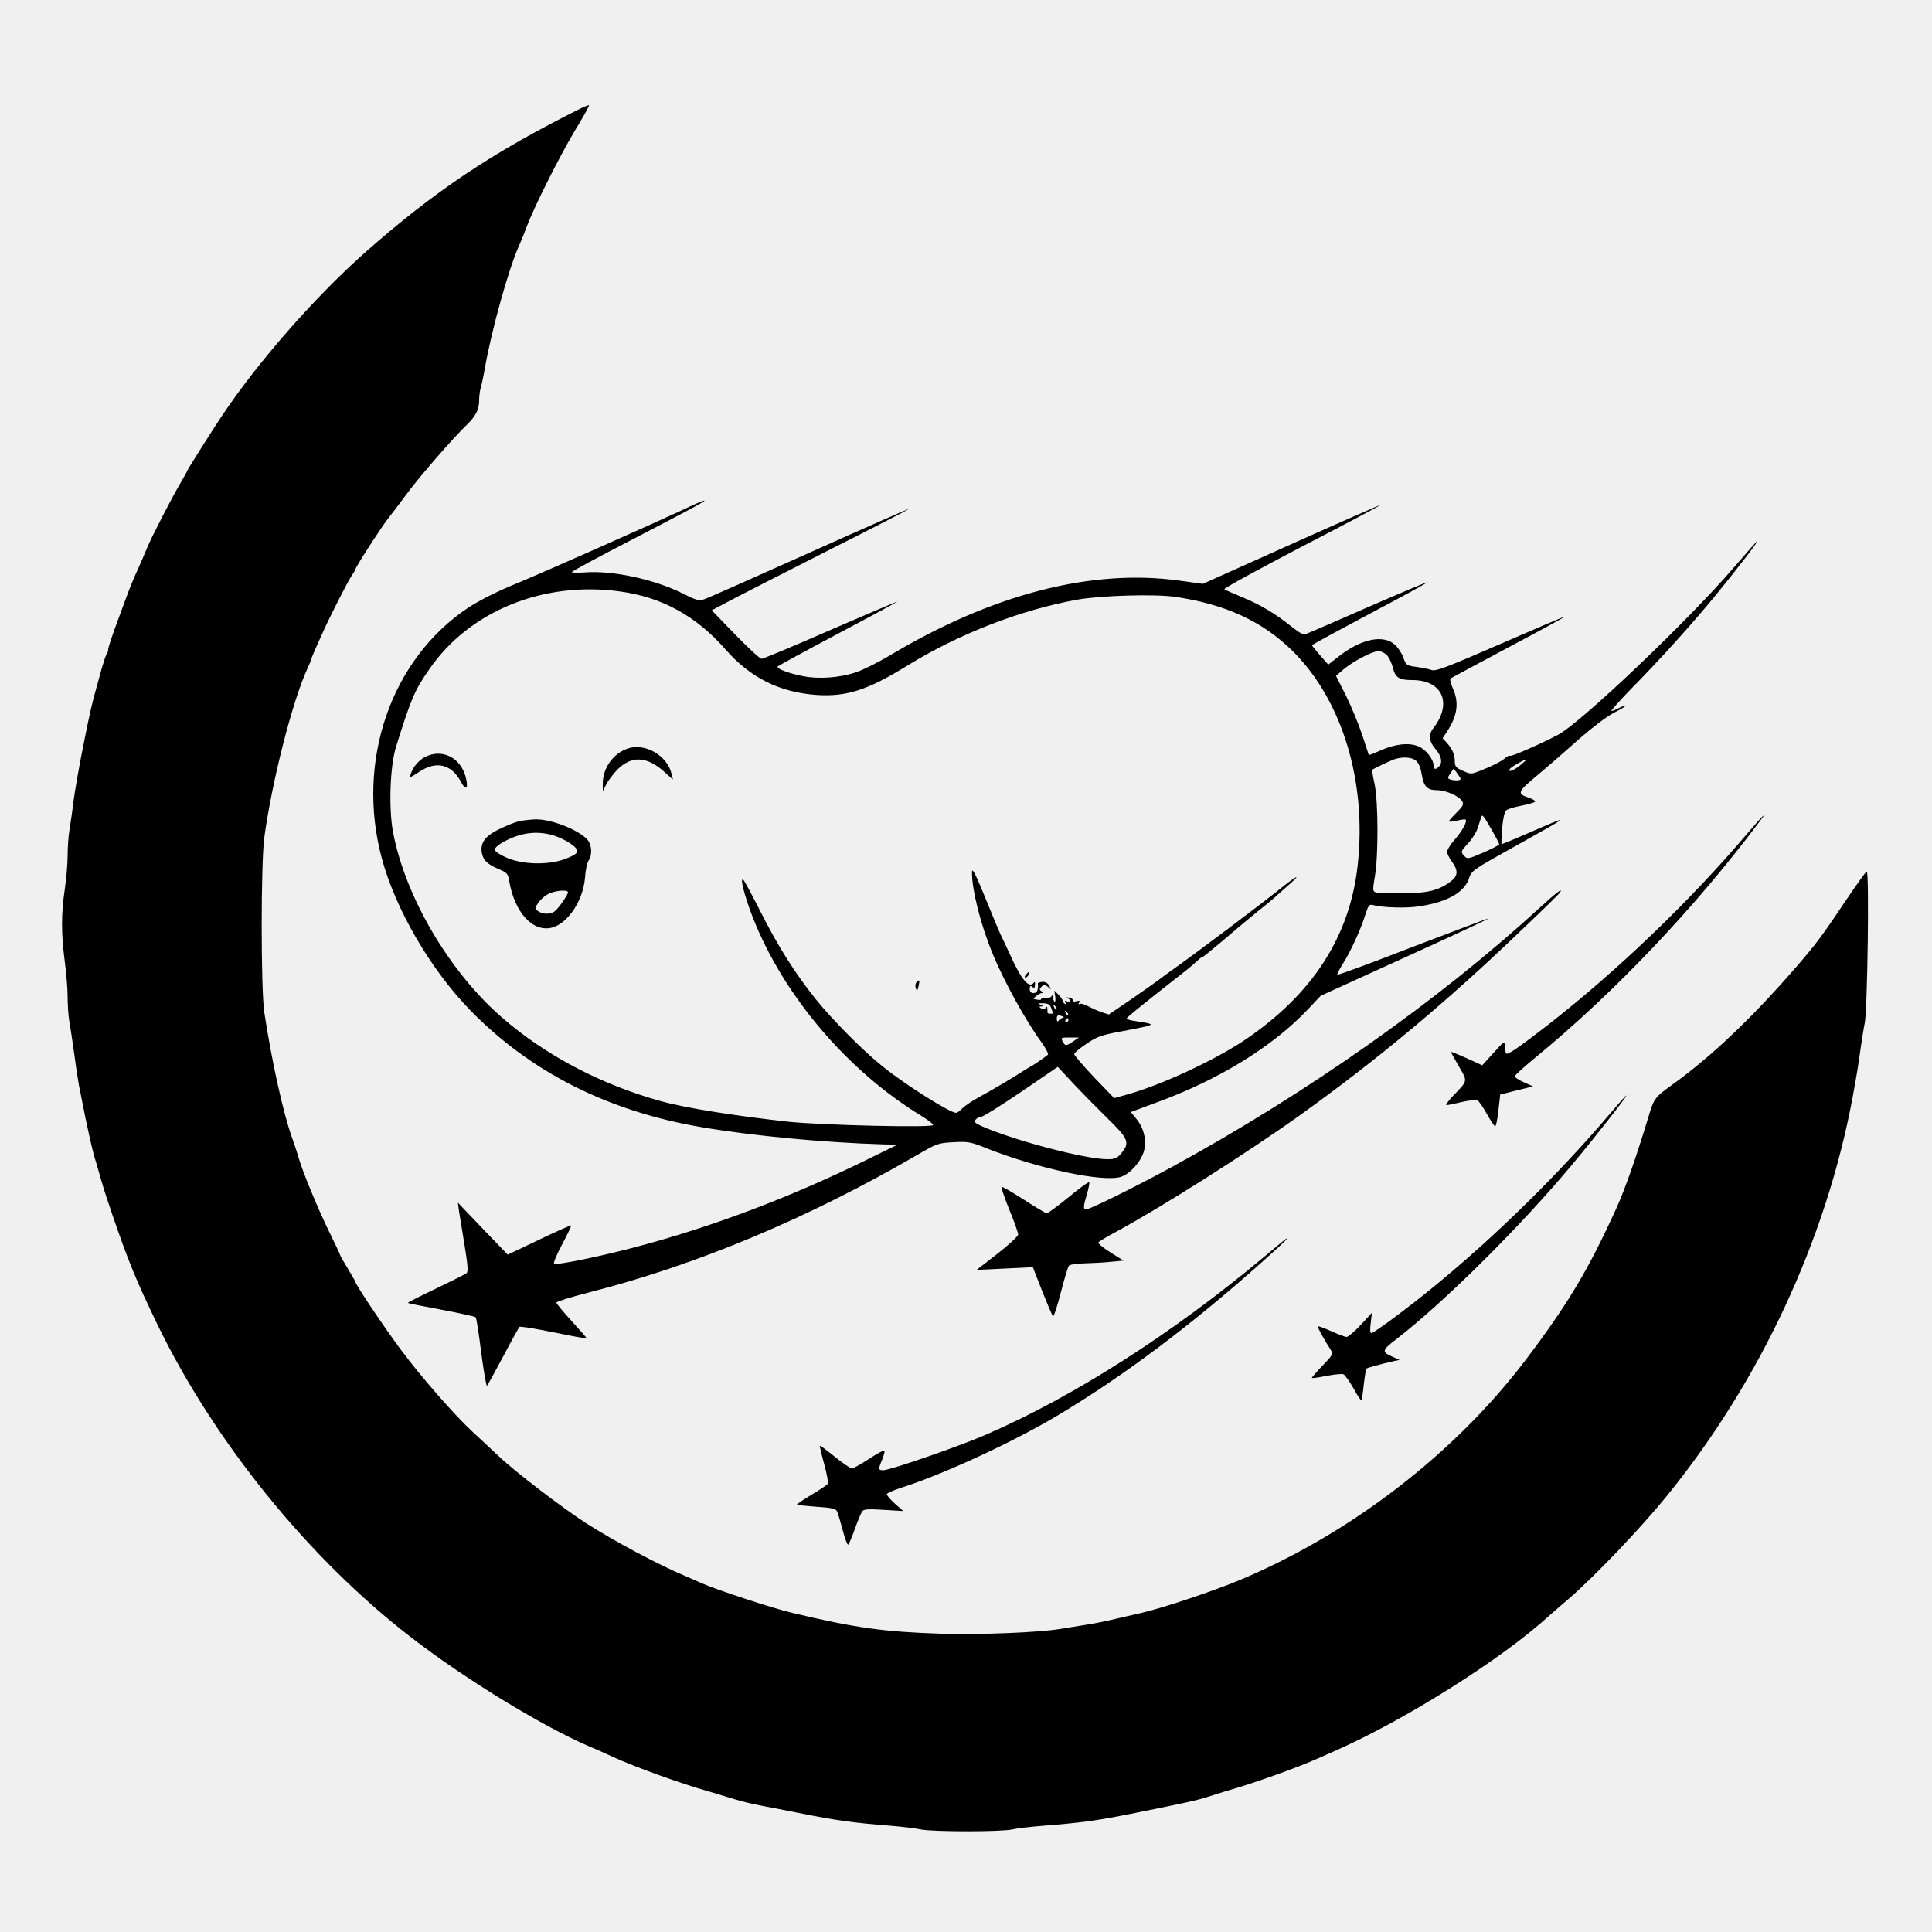
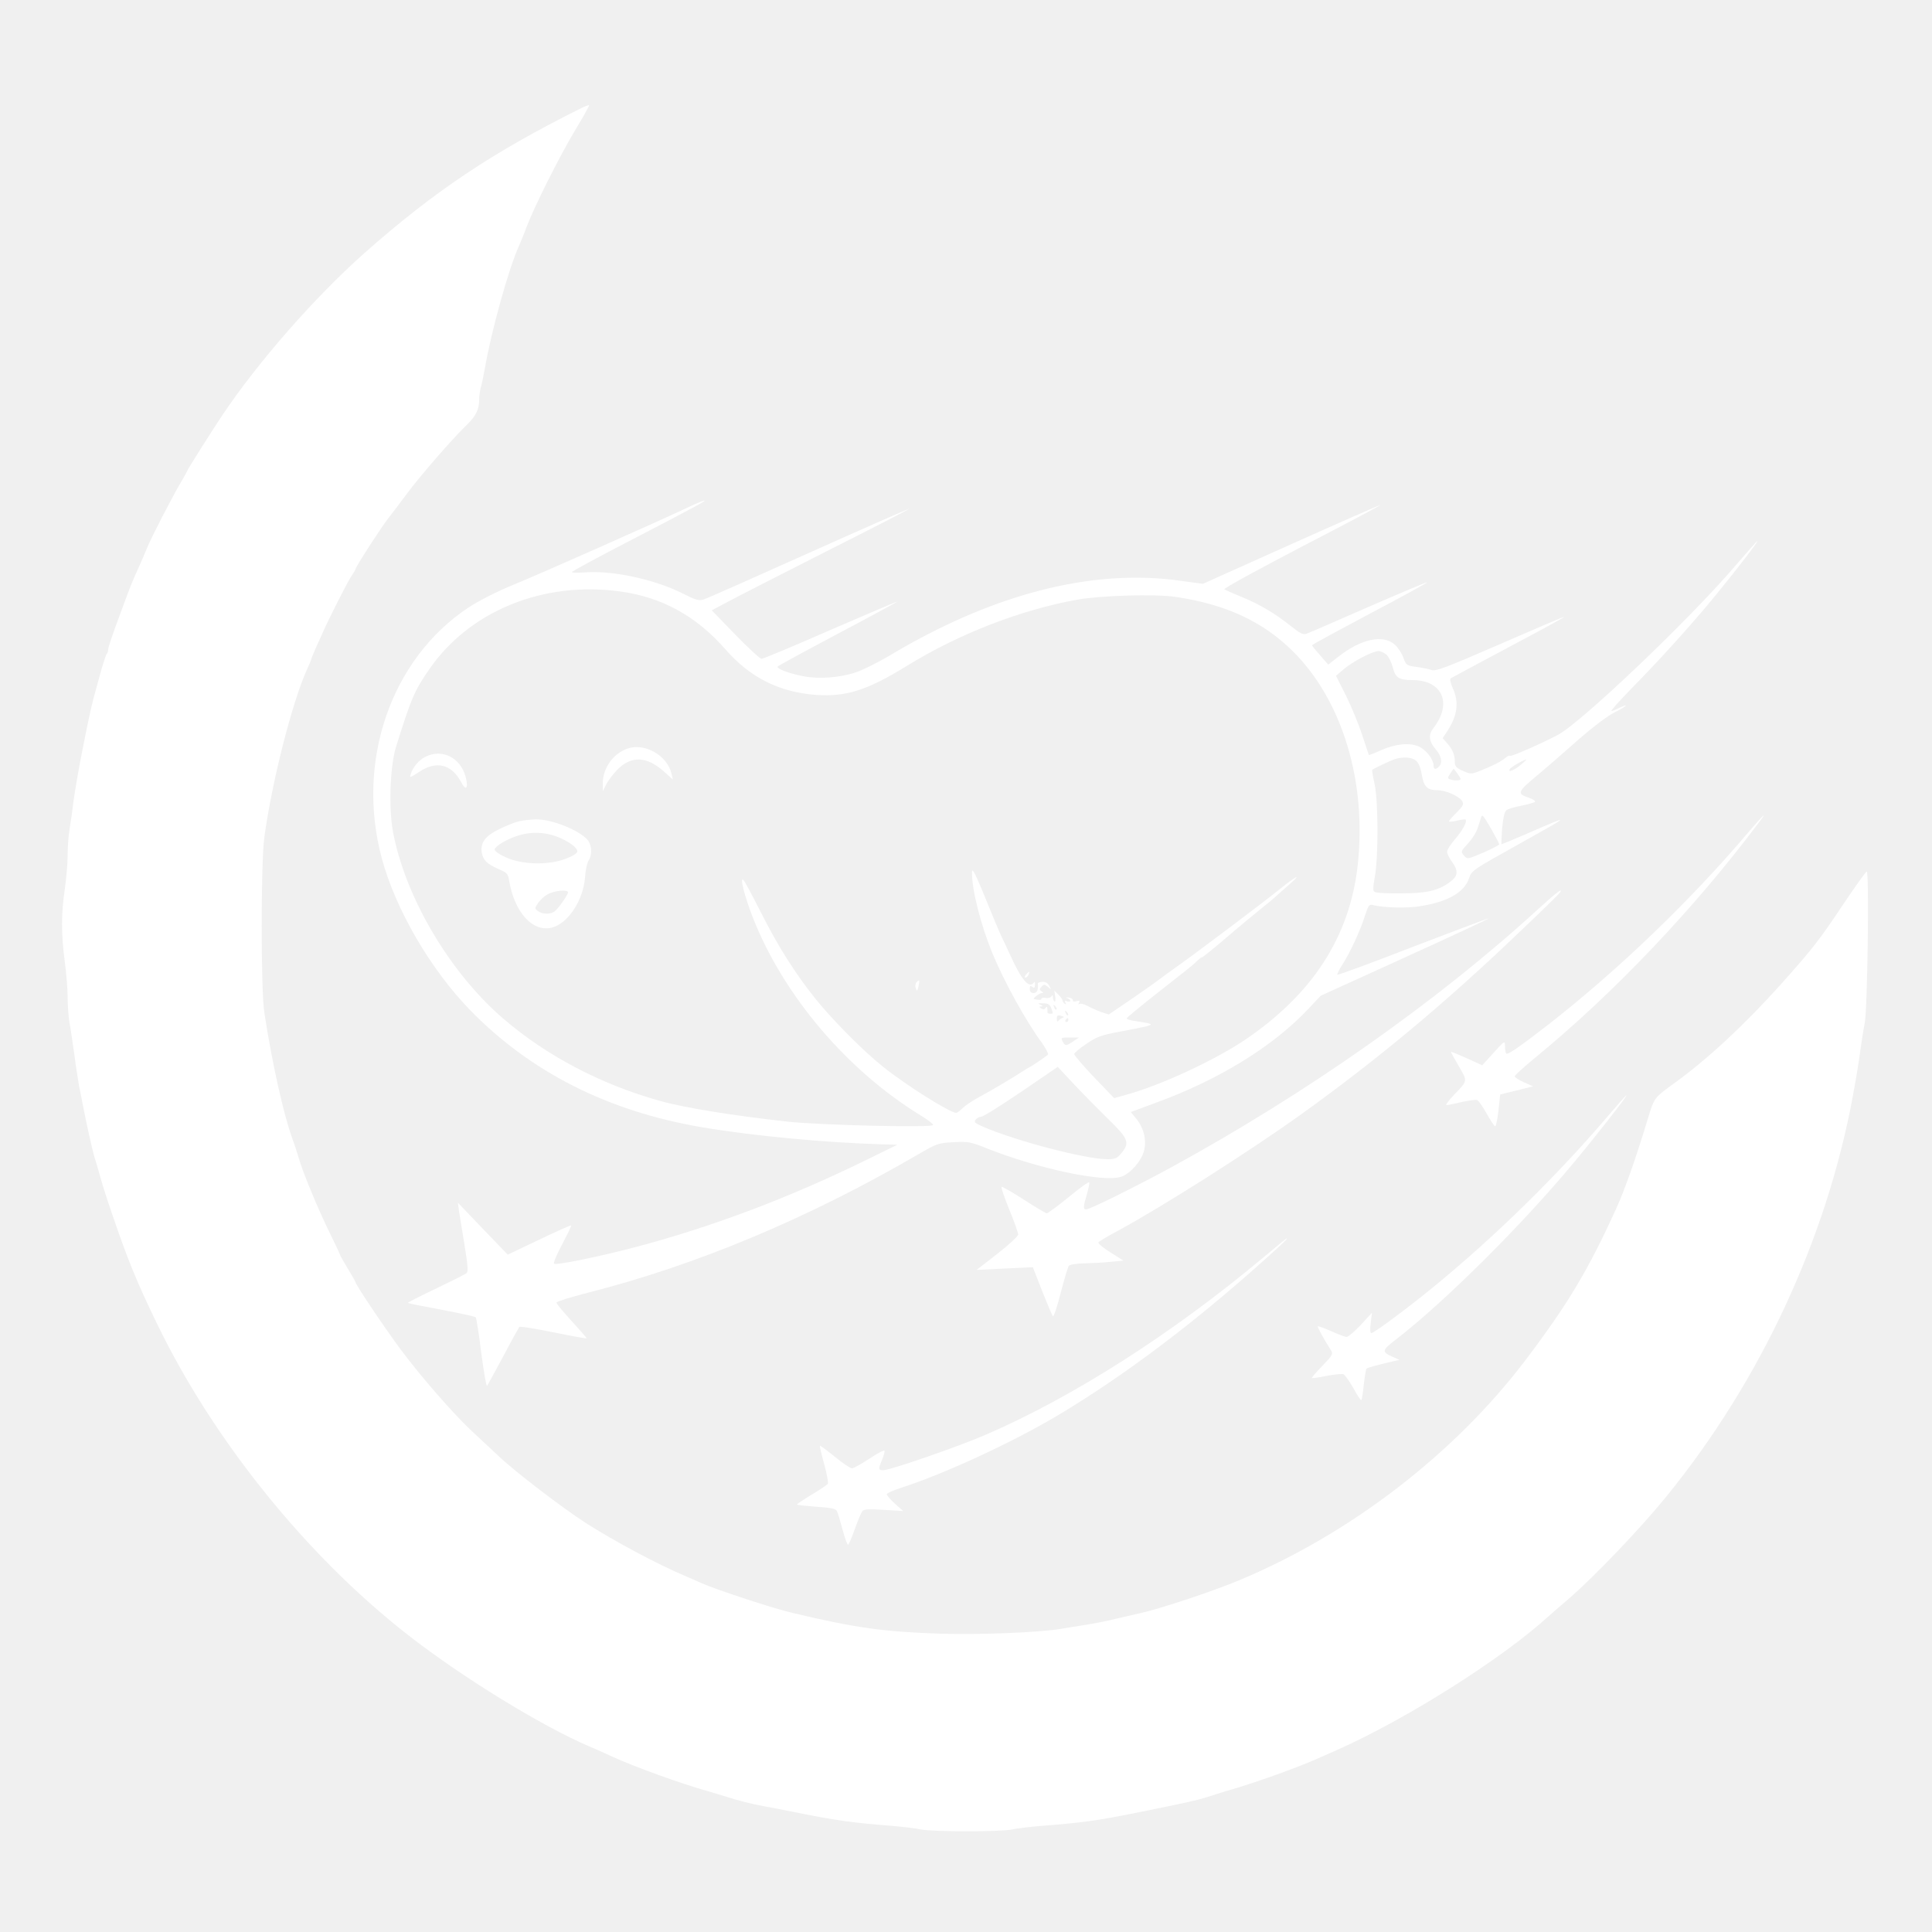
- <svg xmlns="http://www.w3.org/2000/svg" version="1.0" width="1000pt" height="1000pt" viewBox="0 0 1000 1000" preserveAspectRatio="xMidYMid meet">
-   <g transform="translate(0,1000) scale(0.1,-0.1)" fill="#000000" stroke="none">
-     <path d="M3010 9441 c-462 -230 -761 -430 -1125 -752 -254 -226 -548 -560 -734 -838 -41 -60 -181 -282 -181 -286 0 -2 -14 -28 -31 -57 -47 -78 -158 -294 -179 -347 -10 -25 -32 -75 -48 -111 -17 -36 -39 -90 -50 -120 -11 -30 -39 -104 -61 -165 -22 -60 -41 -117 -41 -126 0 -9 -3 -19 -7 -23 -4 -3 -15 -37 -26 -74 -10 -37 -23 -83 -28 -102 -23 -82 -31 -114 -68 -300 -22 -107 -44 -238 -51 -290 -6 -52 -16 -119 -21 -149 -5 -30 -9 -88 -9 -130 0 -42 -7 -121 -15 -176 -19 -127 -18 -231 0 -370 8 -60 15 -143 15 -184 0 -41 4 -100 9 -130 6 -31 17 -108 26 -171 8 -63 20 -135 24 -160 5 -25 14 -67 19 -95 17 -91 53 -250 61 -275 5 -14 14 -45 21 -70 26 -92 31 -107 69 -220 86 -251 125 -346 233 -570 295 -610 783 -1213 1312 -1622 276 -214 679 -461 923 -566 27 -11 83 -36 124 -55 105 -49 354 -139 489 -177 25 -7 70 -21 100 -30 66 -21 128 -37 195 -49 28 -5 106 -20 175 -34 199 -40 287 -52 480 -67 58 -5 128 -13 155 -19 65 -13 417 -13 475 0 25 6 97 14 160 19 201 16 276 26 475 66 259 52 322 66 375 83 30 10 73 23 95 30 139 39 369 121 480 171 28 12 70 31 95 42 356 158 853 471 1095 692 11 10 58 51 105 91 133 115 372 365 505 529 486 597 828 1331 965 2071 22 121 29 165 40 245 7 47 16 108 22 135 14 74 24 789 10 784 -6 -2 -58 -76 -117 -163 -129 -194 -164 -238 -331 -425 -187 -208 -377 -384 -547 -507 -104 -75 -105 -76 -136 -179 -62 -205 -119 -367 -163 -465 -147 -324 -252 -499 -472 -790 -366 -482 -902 -896 -1476 -1137 -138 -58 -411 -149 -515 -172 -27 -6 -86 -20 -130 -30 -44 -11 -114 -25 -155 -31 -41 -7 -100 -16 -130 -21 -113 -19 -419 -31 -620 -25 -297 10 -437 29 -770 108 -98 23 -382 116 -465 152 -33 15 -69 30 -80 35 -148 62 -376 184 -523 278 -125 81 -367 266 -452 347 -42 39 -102 96 -135 126 -92 85 -264 281 -371 425 -84 113 -234 336 -234 349 0 2 -18 34 -40 70 -22 36 -40 68 -40 71 0 3 -24 54 -53 113 -57 115 -142 319 -162 392 -7 25 -22 70 -33 100 -45 124 -105 394 -144 650 -18 119 -18 769 0 905 39 288 145 704 222 872 11 24 20 45 20 48 0 3 10 27 21 53 12 26 28 63 37 82 32 75 134 274 152 300 11 16 20 31 20 34 0 11 139 226 171 265 16 20 58 76 94 124 65 89 243 293 310 357 47 45 65 80 65 128 0 21 4 52 9 68 5 16 14 61 21 99 32 188 123 516 176 632 8 18 26 61 39 97 40 106 169 363 250 499 43 70 76 130 74 132 -2 2 -20 -5 -39 -14z" />
-     <path d="M3570 7378 c-182 -86 -774 -348 -906 -402 -95 -39 -183 -84 -240 -121 -400 -266 -583 -794 -448 -1297 71 -264 251 -574 458 -787 313 -321 715 -524 1202 -606 267 -45 634 -79 929 -88 l80 -2 -159 -78 c-402 -197 -802 -348 -1201 -453 -190 -50 -408 -94 -417 -85 -5 4 14 49 42 101 27 51 48 95 46 97 -2 2 -77 -31 -166 -74 l-162 -77 -129 134 -129 135 6 -45 c4 -25 17 -105 29 -178 16 -98 19 -135 10 -142 -6 -5 -78 -41 -159 -80 -82 -39 -147 -72 -145 -74 2 -2 81 -18 174 -35 94 -18 173 -35 177 -39 4 -4 17 -87 29 -185 13 -97 26 -174 30 -170 4 5 41 73 84 153 42 80 80 148 83 152 4 4 83 -9 176 -28 93 -19 170 -33 172 -31 2 1 -33 41 -77 89 -43 47 -79 90 -79 96 0 5 73 28 163 51 563 143 1140 385 1706 714 100 58 107 61 186 65 76 4 89 2 173 -32 268 -106 604 -177 695 -147 47 16 103 79 118 133 15 55 0 119 -40 168 l-28 34 129 48 c325 118 606 291 789 485 l65 69 437 199 c240 109 435 200 433 202 -1 1 -177 -65 -391 -147 -213 -83 -390 -148 -393 -145 -2 2 9 26 26 52 40 62 95 181 118 256 16 50 21 57 39 53 48 -14 175 -18 242 -7 145 22 233 72 257 146 13 39 21 44 240 166 296 165 298 168 62 65 -72 -31 -132 -56 -134 -56 -2 0 0 37 3 83 5 53 12 86 22 93 7 7 43 17 79 24 35 7 66 16 69 20 3 5 -10 13 -29 20 -67 22 -64 30 47 122 56 47 152 131 214 186 64 56 140 114 177 133 36 18 63 35 61 37 -2 2 -17 -4 -34 -12 -16 -9 -35 -16 -40 -16 -6 0 42 53 105 118 145 147 313 333 435 482 108 132 222 280 215 280 -2 0 -55 -60 -117 -132 -234 -274 -793 -806 -914 -871 -85 -45 -244 -115 -249 -109 -3 3 -14 -2 -23 -10 -22 -19 -65 -41 -130 -67 -49 -19 -50 -19 -91 -1 -36 16 -42 23 -42 50 0 35 -13 64 -43 97 l-20 22 25 38 c52 80 61 149 27 222 -11 26 -16 47 -10 50 5 3 140 76 300 161 160 85 289 155 287 157 -1 2 -151 -62 -332 -141 -276 -120 -333 -142 -354 -134 -14 5 -49 12 -78 16 -52 7 -54 9 -68 47 -7 22 -27 52 -44 68 -61 55 -177 30 -295 -64 l-50 -39 -42 48 c-23 26 -42 49 -42 52 -1 3 135 76 300 164 165 87 298 160 296 162 -2 2 -138 -55 -303 -127 -164 -72 -309 -135 -321 -139 -17 -7 -32 0 -81 39 -81 65 -161 113 -257 152 -44 18 -84 36 -88 39 -5 4 176 103 402 221 226 117 409 214 407 216 -1 1 -209 -90 -461 -203 l-459 -206 -116 16 c-458 65 -976 -69 -1510 -390 -58 -34 -134 -72 -170 -84 -84 -28 -192 -36 -272 -20 -74 14 -140 39 -133 50 3 4 144 81 314 171 170 90 308 165 307 166 -1 1 -157 -65 -346 -147 -189 -83 -350 -150 -358 -150 -8 0 -69 56 -136 125 l-122 126 81 43 c44 24 274 141 512 262 238 120 431 219 429 221 -1 1 -234 -101 -517 -228 -283 -127 -528 -236 -545 -241 -26 -9 -41 -5 -112 31 -146 73 -364 120 -508 108 -35 -2 -64 -2 -64 2 0 4 133 76 296 160 335 174 403 211 389 210 -5 0 -39 -14 -75 -31z m-363 -439 c218 -29 396 -127 547 -299 129 -148 280 -223 472 -237 155 -10 263 24 469 151 267 165 590 290 880 342 123 22 400 30 506 15 262 -38 454 -127 610 -281 257 -255 385 -677 336 -1112 -42 -369 -235 -666 -587 -903 -158 -105 -431 -232 -609 -281 l-64 -18 -104 108 c-57 60 -103 114 -103 120 0 6 28 30 63 53 54 37 76 45 172 63 61 11 124 24 140 28 26 8 27 10 10 15 -11 3 -42 8 -68 12 -27 3 -47 10 -45 15 2 4 68 59 148 122 182 143 189 148 217 175 13 12 23 20 23 17 0 -3 55 41 122 98 66 57 146 123 177 148 31 24 72 58 91 76 19 17 51 45 70 62 62 55 23 34 -57 -31 -92 -74 -448 -342 -548 -412 -38 -27 -72 -52 -75 -55 -3 -3 -63 -45 -133 -94 l-128 -87 -37 12 c-20 7 -52 21 -70 31 -18 10 -38 15 -44 12 -7 -5 -8 -2 -3 6 6 10 3 12 -13 8 -13 -4 -20 -2 -19 5 1 6 -9 12 -23 14 -14 1 -17 -1 -7 -3 9 -3 17 -9 17 -14 0 -5 -7 -6 -17 -3 -12 5 -14 3 -8 -7 5 -9 4 -11 -3 -6 -7 4 -12 11 -12 17 0 5 -10 19 -21 30 l-22 22 5 -31 c2 -17 1 -29 -4 -26 -4 3 -8 13 -8 22 0 12 -3 13 -8 5 -4 -7 -18 -11 -30 -8 -12 2 -22 0 -22 -5 0 -7 -12 -7 -38 -1 -9 2 28 31 40 31 10 0 10 2 -1 9 -12 8 -12 11 0 24 12 13 16 13 33 -1 18 -16 18 -16 7 5 -8 15 -20 22 -36 21 -13 -1 -23 -5 -23 -8 3 -33 -4 -50 -22 -50 -14 0 -20 7 -20 21 0 16 3 19 13 11 10 -8 13 -6 14 11 1 12 -1 17 -5 12 -25 -35 -65 12 -127 150 -15 33 -33 71 -40 85 -7 14 -38 86 -68 161 -65 160 -86 204 -86 174 -1 -91 46 -274 106 -420 61 -147 174 -352 256 -463 21 -30 35 -57 31 -61 -22 -18 -81 -58 -94 -64 -8 -4 -27 -15 -41 -25 -46 -30 -162 -99 -224 -132 -33 -18 -70 -43 -83 -56 -13 -13 -27 -24 -33 -24 -32 0 -261 144 -379 239 -100 79 -265 246 -349 351 -107 134 -193 270 -284 450 -43 85 -83 160 -89 165 -21 21 5 -82 49 -195 159 -404 489 -792 871 -1025 34 -21 62 -42 62 -48 0 -15 -577 -1 -750 17 -286 32 -532 71 -661 107 -307 85 -593 235 -818 430 -275 238 -504 627 -567 964 -23 125 -15 341 16 440 78 250 96 292 172 401 207 301 589 457 985 403z m3970 -328 c11 -11 25 -40 32 -65 13 -54 32 -66 101 -66 156 0 209 -120 109 -249 -27 -34 -23 -68 11 -108 31 -35 38 -71 18 -91 -17 -17 -28 -15 -28 6 0 32 -40 83 -78 99 -49 20 -120 13 -196 -21 -33 -15 -60 -25 -61 -24 -1 2 -16 48 -34 103 -18 55 -56 147 -84 204 l-52 103 40 34 c48 41 150 94 180 94 12 0 30 -9 42 -19z m152 -548 c14 -12 24 -36 30 -72 10 -62 28 -81 80 -81 45 0 116 -32 130 -58 8 -16 3 -25 -29 -57 -22 -22 -40 -42 -40 -46 0 -4 18 -2 40 3 23 6 43 8 46 6 9 -10 -15 -56 -55 -102 -23 -26 -41 -55 -41 -65 0 -9 11 -32 25 -51 34 -46 32 -74 -7 -103 -60 -46 -122 -61 -253 -61 -66 -1 -127 2 -136 6 -14 5 -14 14 -3 80 19 104 18 389 -1 479 -9 40 -14 73 -13 74 9 8 97 49 118 56 43 13 87 10 109 -8z m541 -23 c-34 -28 -68 -41 -55 -20 6 10 74 49 85 49 3 0 -11 -13 -30 -29z m-310 -72 c0 -9 -32 -10 -54 -2 -14 5 -14 9 1 31 l17 25 18 -24 c9 -12 18 -26 18 -30z m161 -263 c21 -37 39 -71 39 -75 0 -4 -37 -23 -82 -43 -83 -35 -83 -35 -101 -15 -17 20 -16 22 22 63 21 23 44 59 50 81 7 21 15 45 17 53 6 18 9 15 55 -64z m-2280 -922 c11 -31 12 -30 -5 -30 -8 0 -15 3 -14 6 0 3 0 13 -1 21 -1 11 -3 12 -9 3 -5 -8 -13 -9 -22 -3 -13 9 -13 10 0 11 10 0 8 3 -5 9 -16 6 -13 8 13 7 26 0 36 -6 43 -24z m27 -8 c-3 -3 -9 2 -12 12 -6 14 -5 15 5 6 7 -7 10 -15 7 -18z m60 -30 c-3 -3 -9 2 -12 12 -6 14 -5 15 5 6 7 -7 10 -15 7 -18z m-28 -13 c-8 -3 -18 -10 -22 -16 -5 -6 -8 -2 -8 11 0 17 4 20 22 15 16 -4 18 -7 8 -10z m30 -12 c0 -5 -5 -10 -11 -10 -5 0 -7 5 -4 10 3 6 8 10 11 10 2 0 4 -4 4 -10z m25 -110 c-37 -25 -42 -25 -55 0 -10 19 -8 20 37 20 l48 0 -30 -20z m182 -403 c104 -101 112 -123 67 -176 -22 -27 -33 -31 -73 -31 -112 0 -475 95 -645 169 -41 18 -46 24 -36 36 7 8 20 15 29 15 10 0 102 58 207 129 l189 129 84 -90 c47 -50 127 -131 178 -181z" />
-     <path d="M3247 6125 c-74 -26 -127 -101 -127 -180 l0 -40 18 35 c9 19 36 54 58 77 72 72 151 69 239 -9 l48 -43 -7 30 c-23 96 -140 162 -229 130z" />
-     <path d="M2202 6083 c-34 -17 -65 -53 -76 -90 -7 -20 -3 -19 44 12 88 59 167 40 216 -52 26 -50 40 -34 24 27 -27 99 -121 146 -208 103z" />
-     <path d="M2686 5749 c-22 -5 -68 -24 -103 -41 -73 -36 -98 -71 -89 -123 8 -39 27 -57 88 -84 41 -17 48 -24 53 -58 28 -167 123 -270 223 -244 83 23 160 140 170 258 2 38 11 77 18 88 19 26 18 75 -1 103 -37 51 -188 113 -273 111 -26 -1 -65 -5 -86 -10z m178 -73 c65 -20 128 -63 124 -84 -2 -11 -27 -25 -68 -40 -90 -31 -221 -27 -303 11 -32 14 -57 32 -57 40 0 7 19 24 42 37 88 50 176 62 262 36z m76 -295 c0 -12 -50 -84 -69 -98 -22 -17 -63 -16 -86 1 -18 13 -18 15 -1 40 9 15 31 36 49 46 32 20 107 28 107 11z" />
-     <path d="M5310 4955 c-7 -9 -8 -15 -2 -15 5 0 12 7 16 15 3 8 4 15 2 15 -2 0 -9 -7 -16 -15z" />
-     <path d="M4744 4916 c-6 -6 -8 -20 -4 -31 6 -17 8 -16 14 9 8 33 5 39 -10 22z" />
-     <path d="M9046 5688 c-299 -353 -676 -714 -1038 -996 -149 -115 -204 -153 -212 -145 -3 4 -6 20 -6 37 -1 31 -1 31 -59 -33 l-59 -65 -81 37 c-45 20 -81 35 -81 32 0 -2 18 -35 41 -74 46 -80 48 -72 -30 -153 -25 -27 -40 -48 -34 -48 7 0 42 7 79 16 37 8 73 13 80 10 7 -3 29 -34 49 -70 20 -36 40 -66 44 -66 4 0 12 37 17 83 l9 82 85 21 85 21 -47 21 c-27 12 -48 26 -48 31 0 5 48 49 108 98 405 332 824 773 1156 1216 49 64 24 41 -58 -55z" />
-     <path d="M7962 5295 c-523 -479 -1199 -954 -1896 -1335 -193 -105 -425 -220 -445 -220 -15 0 -14 17 5 79 8 29 14 56 12 61 -2 5 -50 -29 -106 -76 -57 -46 -108 -84 -114 -84 -5 0 -59 32 -119 71 -61 39 -113 69 -115 66 -3 -3 15 -56 40 -118 26 -62 46 -120 46 -129 0 -8 -48 -53 -107 -99 l-108 -84 145 7 146 7 48 -123 c27 -68 52 -127 56 -131 4 -4 22 50 40 120 18 70 37 134 42 141 7 7 38 12 82 13 39 1 100 4 136 8 l65 6 -68 43 c-37 23 -65 47 -62 51 3 5 44 30 93 56 235 127 684 412 952 604 395 283 752 580 1137 949 112 106 205 197 208 203 17 27 -21 -2 -113 -86z" />
-     <path d="M8331 4233 c-266 -313 -591 -632 -911 -894 -132 -108 -308 -239 -322 -239 -6 0 -8 19 -3 53 l6 52 -58 -63 c-32 -34 -65 -62 -73 -62 -8 0 -44 14 -80 30 -36 16 -66 27 -69 25 -3 -4 32 -68 67 -122 13 -21 11 -26 -42 -81 -31 -32 -56 -61 -56 -64 0 -3 34 2 74 10 41 8 81 12 89 9 8 -3 31 -35 52 -72 20 -37 39 -65 41 -62 3 2 9 39 13 81 5 43 11 80 14 82 5 5 64 21 142 39 l29 6 -42 19 c-50 23 -48 32 21 85 249 192 643 582 916 909 118 141 286 356 279 356 -3 0 -42 -44 -87 -97z" />
-     <path d="M6535 3488 c-468 -391 -978 -717 -1430 -913 -137 -60 -498 -185 -534 -185 -25 0 -26 6 -5 55 8 20 14 41 12 46 -2 5 -37 -14 -78 -41 -41 -27 -82 -50 -90 -50 -9 0 -49 27 -89 60 -41 33 -76 59 -77 57 -2 -2 8 -45 22 -95 14 -51 22 -97 19 -102 -3 -5 -41 -31 -85 -57 -43 -26 -77 -49 -75 -51 2 -2 48 -7 101 -11 71 -4 99 -10 105 -21 5 -8 18 -52 30 -97 12 -46 25 -81 29 -78 4 2 20 39 35 82 15 43 33 84 38 91 9 11 33 12 112 7 l100 -6 -43 38 c-23 21 -42 43 -42 49 0 5 33 20 73 33 225 72 579 236 817 378 337 202 693 469 1058 796 105 94 132 120 120 116 -2 0 -57 -46 -123 -101z" />
+ <svg xmlns="http://www.w3.org/2000/svg" id="SvgjsSvg1001" width="288" height="288" version="1.1">
+   <defs id="SvgjsDefs1002" />
+   <g id="SvgjsG1008">
+     <svg version="1.0" viewBox="0 0 1000 1000" width="288" height="288">
+       <g transform="matrix(.1 0 0 -.1 0 1000)" fill="#ffffff" class="color000 svgShape">
+         <path d="M3010 9441 c-462 -230 -761 -430 -1125 -752 -254 -226 -548 -560-734 -838 -41 -60 -181 -282 -181 -286 0 -2 -14 -28 -31 -57 -47 -78 -158 -294 -179 -347 -10 -25 -32 -75 -48 -111 -17 -36 -39 -90 -50 -120 -11 -30 -39 -104 -61 -165 -22 -60 -41 -117 -41 -126 0 -9 -3 -19 -7 -23 -4 -3 -15 -37 -26 -74 -10 -37 -23 -83 -28 -102 -23 -82 -31 -114 -68 -300 -22 -107 -44 -238 -51 -290 -6 -52 -16 -119 -21 -149 -5 -30 -9 -88 -9 -130 0 -42 -7 -121 -15 -176 -19 -127 -18 -231 0 -370 8 -60 15 -143 15 -184 0 -41 4 -100 9 -130 6 -31 17 -108 26 -171 8 -63 20 -135 24 -160 5 -25 14 -67 19 -95 17 -91 53 -250 61 -275 5 -14 14 -45 21 -70 26 -92 31 -107 69 -220 86 -251 125 -346 233 -570 295 -610 783 -1213 1312 -1622 276 -214 679 -461 923 -566 27 -11 83 -36 124 -55 105 -49 354 -139 489 -177 25 -7 70 -21 100 -30 66 -21 128 -37 195 -49 28 -5 106 -20 175 -34 199 -40 287 -52 480 -67 58 -5 128 -13 155 -19 65 -13 417 -13 475 0 25 6 97 14 160 19 201 16 276 26 475 66 259 52 322 66 375 83 30 10 73 23 95 30 139 39 369 121 480 171 28 12 70 31 95 42 356 158 853 471 1095 692 11 10 58 51 105 91 133 115 372 365 505 529 486 597 828 1331 965 2071 22 121 29 165 40 245 7 47 16 108 22 135 14 74 24 789 10 784 -6 -2 -58 -76 -117 -163 -129 -194 -164 -238 -331 -425 -187 -208 -377 -384 -547 -507 -104 -75 -105 -76 -136 -179 -62 -205 -119 -367 -163 -465 -147 -324 -252 -499 -472 -790 -366 -482 -902 -896 -1476 -1137 -138 -58 -411 -149 -515 -172 -27 -6 -86 -20 -130 -30 -44 -11 -114 -25 -155 -31 -41 -7 -100 -16 -130 -21 -113 -19 -419 -31 -620 -25 -297 10 -437 29 -770 108 -98 23 -382 116 -465 152 -33 15 -69 30 -80 35 -148 62 -376 184 -523 278 -125 81 -367 266 -452 347 -42 39 -102 96 -135 126 -92 85 -264 281 -371 425 -84 113 -234 336 -234 349 0 2 -18 34 -40 70 -22 36 -40 68 -40 71 0 3 -24 54 -53 113 -57 115 -142 319 -162 392 -7 25 -22 70 -33 100 -45 124 -105 394 -144 650 -18 119 -18 769 0 905 39 288 145 704 222 872 11 24 20 45 20 48 0 3 10 27 21 53 12 26 28 63 37 82 32 75 134 274 152 300 11 16 20 31 20 34 0 11 139 226 171 265 16 20 58 76 94 124 65 89 243 293 310 357 47 45 65 80 65 128 0 21 4 52 9 68 5 16 14 61 21 99 32 188 123 516 176 632 8 18 26 61 39 97 40 106 169 363 250 499 43 70 76 130 74 132 -2 2 -20 -5 -39 -14z" fill="#ffffff" class="color000 svgShape" />
+         <path d="M3570 7378 c-182 -86 -774 -348 -906 -402 -95 -39 -183 -84 -240 -121 -400 -266 -583 -794 -448 -1297 71 -264 251 -574 458 -787 313 -321 715 -524 1202 -606 267 -45 634 -79 929 -88 l80 -2 -159 -78 c-402 -197 -802 -348 -1201 -453 -190 -50 -408 -94 -417 -85 -5 4 14 49 42 101 27 51 48 95 46 97 -2 2 -77 -31 -166 -74 l-162 -77 -129 134 -129 135 6 -45 c4 -25 17 -105 29 -178 16 -98 19 -135 10 -142 -6 -5 -78 -41 -159 -80 -82 -39 -147 -72 -145 -74 2 -2 81 -18 174 -35 94 -18 173 -35 177 -39 4 -4 17 -87 29 -185 13 -97 26 -174 30 -170 4 5 41 73 84 153 42 80 80 148 83 152 4 4 83 -9 176 -28 93 -19 170 -33 172 -31 2 1 -33 41 -77 89 -43 47 -79 90 -79 96 0 5 73 28 163 51 563 143 1140 385 1706 714 100 58 107 61 186 65 76 4 89 2 173 -32 268 -106 604 -177 695 -147 47 16 103 79 118 133 15 55 0 119 -40 168 l-28 34 129 48 c325 118 606 291 789 485 l65 69 437 199 c240 109 435 200 433 202 -1 1 -177 -65 -391 -147 -213 -83 -390 -148 -393 -145 -2 2 9 26 26 52 40 62 95 181 118 256 16 50 21 57 39 53 48 -14 175 -18 242 -7 145 22 233 72 257 146 13 39 21 44 240 166 296 165 298 168 62 65 -72 -31 -132 -56 -134 -56 -2 0 0 37 3 83 5 53 12 86 22 93 7 7 43 17 79 24 35 7 66 16 69 20 3 5 -10 13 -29 20 -67 22 -64 30 47 122 56 47 152 131 214 186 64 56 140 114 177 133 36 18 63 35 61 37 -2 2 -17 -4 -34 -12 -16 -9 -35 -16 -40 -16 -6 0 42 53 105 118 145 147 313 333 435 482 108 132 222 280 215 280 -2 0 -55 -60 -117 -132 -234 -274 -793 -806 -914 -871 -85 -45 -244 -115 -249 -109 -3 3 -14 -2 -23 -10 -22 -19 -65 -41 -130 -67 -49 -19 -50 -19 -91 -1 -36 16 -42 23 -42 50 0 35 -13 64 -43 97 l-20 22 25 38 c52 80 61 149 27 222 -11 26 -16 47 -10 50 5 3 140 76 300 161 160 85 289 155 287 157 -1 2 -151 -62 -332 -141 -276 -120 -333 -142 -354 -134 -14 5 -49 12 -78 16 -52 7 -54 9 -68 47 -7 22 -27 52 -44 68 -61 55 -177 30 -295 -64 l-50 -39 -42 48 c-23 26 -42 49 -42 52 -1 3 135 76 300 164 165 87 298 160 296 162 -2 2 -138 -55 -303 -127 -164 -72 -309 -135 -321 -139 -17 -7 -32 0 -81 39 -81 65 -161 113 -257 152 -44 18 -84 36 -88 39 -5 4 176 103 402 221 226 117 409 214 407 216 -1 1 -209 -90 -461 -203 l-459 -206 -116 16 c-458 65 -976 -69 -1510 -390 -58 -34 -134 -72 -170 -84 -84 -28 -192 -36 -272 -20 -74 14 -140 39 -133 50 3 4 144 81 314 171 170 90 308 165 307 166 -1 1 -157 -65 -346 -147 -189 -83 -350 -150 -358 -150 -8 0 -69 56 -136 125 l-122 126 81 43 c44 24 274 141 512 262 238 120 431 219 429 221 -1 1 -234 -101 -517 -228 -283 -127 -528 -236 -545 -241 -26 -9 -41 -5 -112 31 -146 73 -364 120 -508 108 -35 -2 -64 -2 -64 2 0 4 133 76 296 160 335 174 403 211 389 210 -5 0 -39 -14 -75 -31z m-363 -439 c218 -29 396 -127 547 -299 129 -148 280 -223 472 -237 155 -10 263 24 469 151 267 165 590 290 880 342 123 22 400 30 506 15 262 -38 454 -127 610 -281 257 -255 385 -677 336 -1112 -42 -369 -235 -666 -587 -903 -158 -105 -431 -232 -609 -281 l-64 -18 -104 108 c-57 60 -103 114 -103 120 0 6 28 30 63 53 54 37 76 45 172 63 61 11 124 24 140 28 26 8 27 10 10 15 -11 3 -42 8 -68 12 -27 3 -47 10 -45 15 2 4 68 59 148 122 182 143 189 148 217 175 13 12 23 20 23 17 0 -3 55 41 122 98 66 57 146 123 177 148 31 24 72 58 91 76 19 17 51 45 70 62 62 55 23 34 -57 -31 -92 -74 -448 -342 -548 -412 -38 -27 -72 -52 -75 -55 -3 -3 -63 -45 -133 -94 l-128 -87 -37 12 c-20 7 -52 21 -70 31 -18 10 -38 15 -44 12 -7 -5 -8 -2 -3 6 6 10 3 12 -13 8 -13 -4 -20 -2 -19 5 1 6 -9 12 -23 14 -14 1 -17 -1 -7 -3 9 -3 17 -9 17 -14 0 -5 -7 -6 -17 -3 -12 5 -14 3 -8 -7 5 -9 4 -11 -3 -6 -7 4 -12 11 -12 17 0 5 -10 19 -21 30 l-22 22 5 -31 c2 -17 1 -29 -4 -26 -4 3 -8 13 -8 22 0 12 -3 13 -8 5 -4 -7 -18 -11 -30 -8 -12 2 -22 0 -22 -5 0 -7 -12 -7 -38 -1 -9 2 28 31 40 31 10 0 10 2 -1 9 -12 8 -12 11 0 24 12 13 16 13 33 -1 18 -16 18 -16 7 5 -8 15 -20 22 -36 21 -13 -1 -23 -5 -23 -8 3 -33 -4 -50 -22 -50 -14 0 -20 7 -20 21 0 16 3 19 13 11 10 -8 13 -6 14 11 1 12 -1 17 -5 12 -25 -35 -65 12 -127 150 -15 33 -33 71 -40 85 -7 14 -38 86 -68 161 -65 160 -86 204 -86 174 -1 -91 46 -274 106 -420 61 -147 174 -352 256 -463 21 -30 35 -57 31 -61 -22 -18 -81 -58 -94 -64 -8 -4 -27 -15 -41 -25 -46 -30 -162 -99 -224 -132 -33 -18 -70 -43 -83 -56 -13 -13 -27 -24 -33 -24 -32 0 -261 144 -379 239 -100 79 -265 246 -349 351 -107 134 -193 270 -284 450 -43 85 -83 160 -89 165 -21 21 5 -82 49 -195 159 -404 489 -792 871 -1025 34 -21 62 -42 62 -48 0 -15 -577 -1 -750 17 -286 32 -532 71 -661 107 -307 85 -593 235 -818 430 -275 238 -504 627 -567 964 -23 125 -15 341 16 440 78 250 96 292 172 401 207 301 589 457 985 403z m3970 -328 c11 -11 25 -40 32 -65 13 -54 32 -66 101 -66 156 0 209 -120 109 -249 -27 -34 -23 -68 11 -108 31 -35 38 -71 18 -91 -17 -17 -28 -15 -28 6 0 32 -40 83 -78 99 -49 20 -120 13 -196 -21 -33 -15 -60 -25 -61 -24 -1 2 -16 48 -34 103 -18 55 -56 147 -84 204 l-52 103 40 34 c48 41 150 94 180 94 12 0 30 -9 42 -19z m152 -548 c14 -12 24 -36 30 -72 10 -62 28 -81 80 -81 45 0 116 -32 130 -58 8 -16 3 -25 -29 -57 -22 -22 -40 -42 -40 -46 0 -4 18 -2 40 3 23 6 43 8 46 6 9 -10 -15 -56 -55 -102 -23 -26 -41 -55 -41 -65 0 -9 11 -32 25 -51 34 -46 32 -74 -7 -103 -60 -46 -122 -61 -253 -61 -66 -1 -127 2 -136 6 -14 5 -14 14 -3 80 19 104 18 389 -1 479 -9 40 -14 73 -13 74 9 8 97 49 118 56 43 13 87 10 109 -8z m541 -23 c-34 -28 -68 -41 -55 -20 6 10 74 49 85 49 3 0 -11 -13 -30 -29z m-310 -72 c0 -9 -32 -10 -54 -2 -14 5 -14 9 1 31 l17 25 18 -24 c9 -12 18 -26 18 -30z m161 -263 c21 -37 39 -71 39 -75 0 -4 -37 -23 -82 -43 -83 -35 -83 -35 -101 -15 -17 20 -16 22 22 63 21 23 44 59 50 81 7 21 15 45 17 53 6 18 9 15 55 -64z m-2280 -922 c11 -31 12 -30 -5 -30 -8 0 -15 3 -14 6 0 3 0 13 -1 21 -1 11 -3 12 -9 3 -5 -8 -13 -9 -22 -3 -13 9 -13 10 0 11 10 0 8 3 -5 9 -16 6 -13 8 13 7 26 0 36 -6 43 -24z m27 -8 c-3 -3 -9 2 -12 12 -6 14 -5 15 5 6 7 -7 10 -15 7 -18z m60 -30 c-3 -3 -9 2 -12 12 -6 14 -5 15 5 6 7 -7 10 -15 7 -18z m-28 -13 c-8 -3 -18 -10 -22 -16 -5 -6 -8 -2 -8 11 0 17 4 20 22 15 16 -4 18 -7 8 -10z m30 -12 c0 -5 -5 -10 -11 -10 -5 0 -7 5 -4 10 3 6 8 10 11 10 2 0 4 -4 4 -10z m25 -110 c-37 -25 -42 -25 -55 0 -10 19 -8 20 37 20 l48 0 -30 -20z m182 -403 c104 -101 112 -123 67 -176 -22 -27 -33 -31 -73 -31 -112 0 -475 95 -645 169 -41 18 -46 24 -36 36 7 8 20 15 29 15 10 0 102 58 207 129 l189 129 84 -90 c47 -50 127 -131 178 -181z" fill="#ffffff" class="color000 svgShape" />
+         <path d="M3247 6125c-74-26-127-101-127-180l0-40 18 35c9 19 36 54 58 77 72 72 151 69 239-9l48-43-7 30c-23 96-140 162-229 130zM2202 6083c-34-17-65-53-76-90-7-20-3-19 44 12 88 59 167 40 216-52 26-50 40-34 24 27-27 99-121 146-208 103zM2686 5749c-22-5-68-24-103-41-73-36-98-71-89-123 8-39 27-57 88-84 41-17 48-24 53-58 28-167 123-270 223-244 83 23 160 140 170 258 2 38 11 77 18 88 19 26 18 75-1 103-37 51-188 113-273 111-26-1-65-5-86-10zm178-73c65-20 128-63 124-84-2-11-27-25-68-40-90-31-221-27-303 11-32 14-57 32-57 40 0 7 19 24 42 37 88 50 176 62 262 36zm76-295c0-12-50-84-69-98-22-17-63-16-86 1-18 13-18 15-1 40 9 15 31 36 49 46 32 20 107 28 107 11zM5310 4955c-7-9-8-15-2-15 5 0 12 7 16 15 3 8 4 15 2 15-2 0-9-7-16-15zM4744 4916c-6-6-8-20-4-31 6-17 8-16 14 9 8 33 5 39-10 22zM9046 5688c-299-353-676-714-1038-996-149-115-204-153-212-145-3 4-6 20-6 37-1 31-1 31-59-33l-59-65-81 37c-45 20-81 35-81 32 0-2 18-35 41-74 46-80 48-72-30-153-25-27-40-48-34-48 7 0 42 7 79 16 37 8 73 13 80 10 7-3 29-34 49-70 20-36 40-66 44-66 4 0 12 37 17 83l9 82 85 21 85 21-47 21c-27 12-48 26-48 31 0 5 48 49 108 98 405 332 824 773 1156 1216 49 64 24 41-58-55zM7962 5295c-523-479-1199-954-1896-1335-193-105-425-220-445-220-15 0-14 17 5 79 8 29 14 56 12 61-2 5-50-29-106-76-57-46-108-84-114-84-5 0-59 32-119 71-61 39-113 69-115 66-3-3 15-56 40-118 26-62 46-120 46-129 0-8-48-53-107-99l-108-84 145 7 146 7 48-123c27-68 52-127 56-131 4-4 22 50 40 120 18 70 37 134 42 141 7 7 38 12 82 13 39 1 100 4 136 8l65 6-68 43c-37 23-65 47-62 51 3 5 44 30 93 56 235 127 684 412 952 604 395 283 752 580 1137 949 112 106 205 197 208 203 17 27-21-2-113-86zM8331 4233c-266-313-591-632-911-894-132-108-308-239-322-239-6 0-8 19-3 53l6 52-58-63c-32-34-65-62-73-62-8 0-44 14-80 30-36 16-66 27-69 25-3-4 32-68 67-122 13-21 11-26-42-81-31-32-56-61-56-64 0-3 34 2 74 10 41 8 81 12 89 9 8-3 31-35 52-72 20-37 39-65 41-62 3 2 9 39 13 81 5 43 11 80 14 82 5 5 64 21 142 39l29 6-42 19c-50 23-48 32 21 85 249 192 643 582 916 909 118 141 286 356 279 356-3 0-42-44-87-97zM6535 3488c-468-391-978-717-1430-913-137-60-498-185-534-185-25 0-26 6-5 55 8 20 14 41 12 46-2 5-37-14-78-41-41-27-82-50-90-50-9 0-49 27-89 60-41 33-76 59-77 57-2-2 8-45 22-95 14-51 22-97 19-102-3-5-41-31-85-57-43-26-77-49-75-51 2-2 48-7 101-11 71-4 99-10 105-21 5-8 18-52 30-97 12-46 25-81 29-78 4 2 20 39 35 82 15 43 33 84 38 91 9 11 33 12 112 7l100-6-43 38c-23 21-42 43-42 49 0 5 33 20 73 33 225 72 579 236 817 378 337 202 693 469 1058 796 105 94 132 120 120 116-2 0-57-46-123-101z" fill="#ffffff" class="color000 svgShape" />
+       </g>
+     </svg>
  </g>
</svg>
